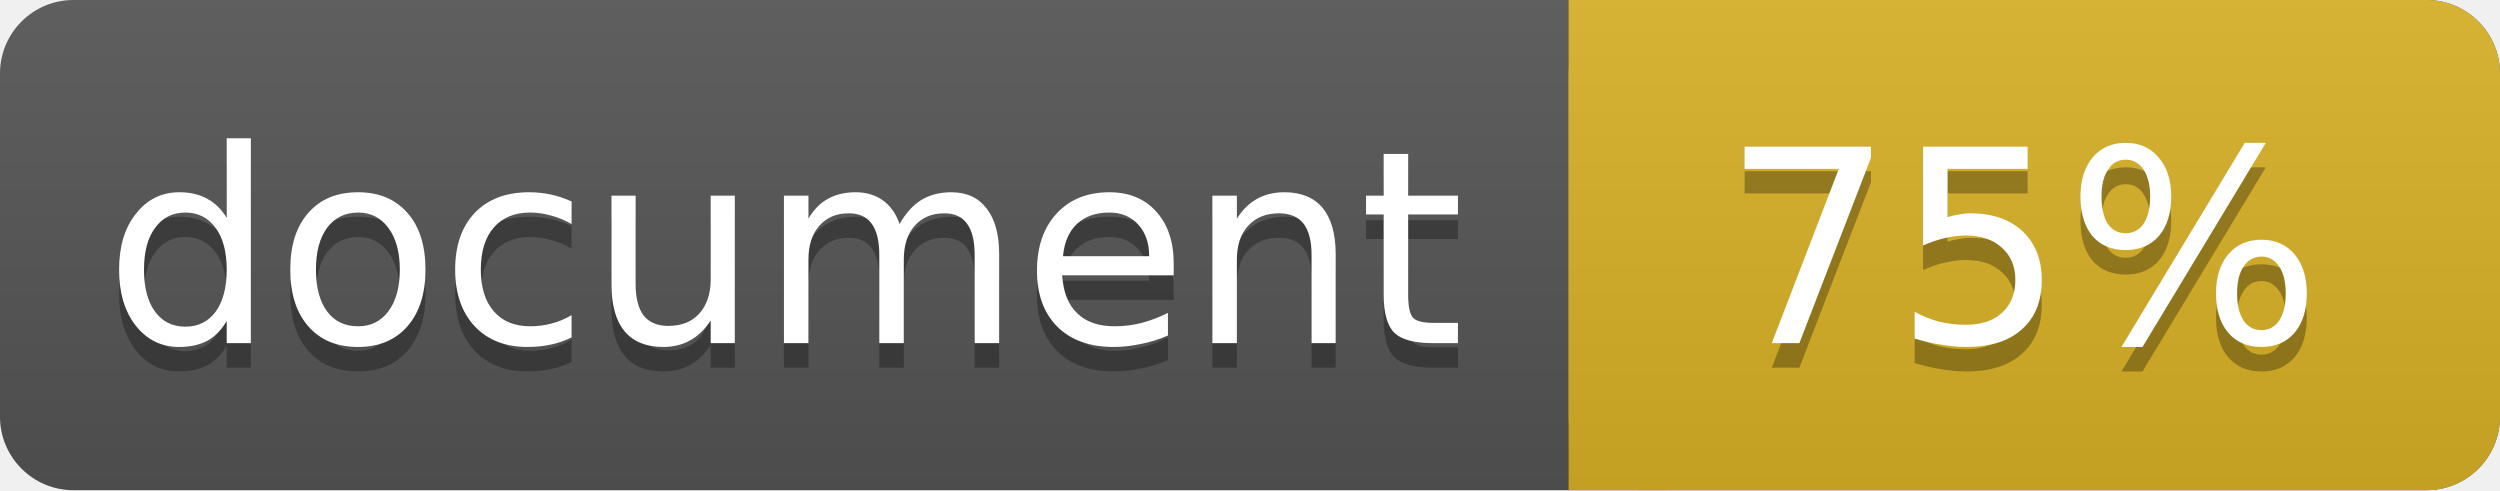
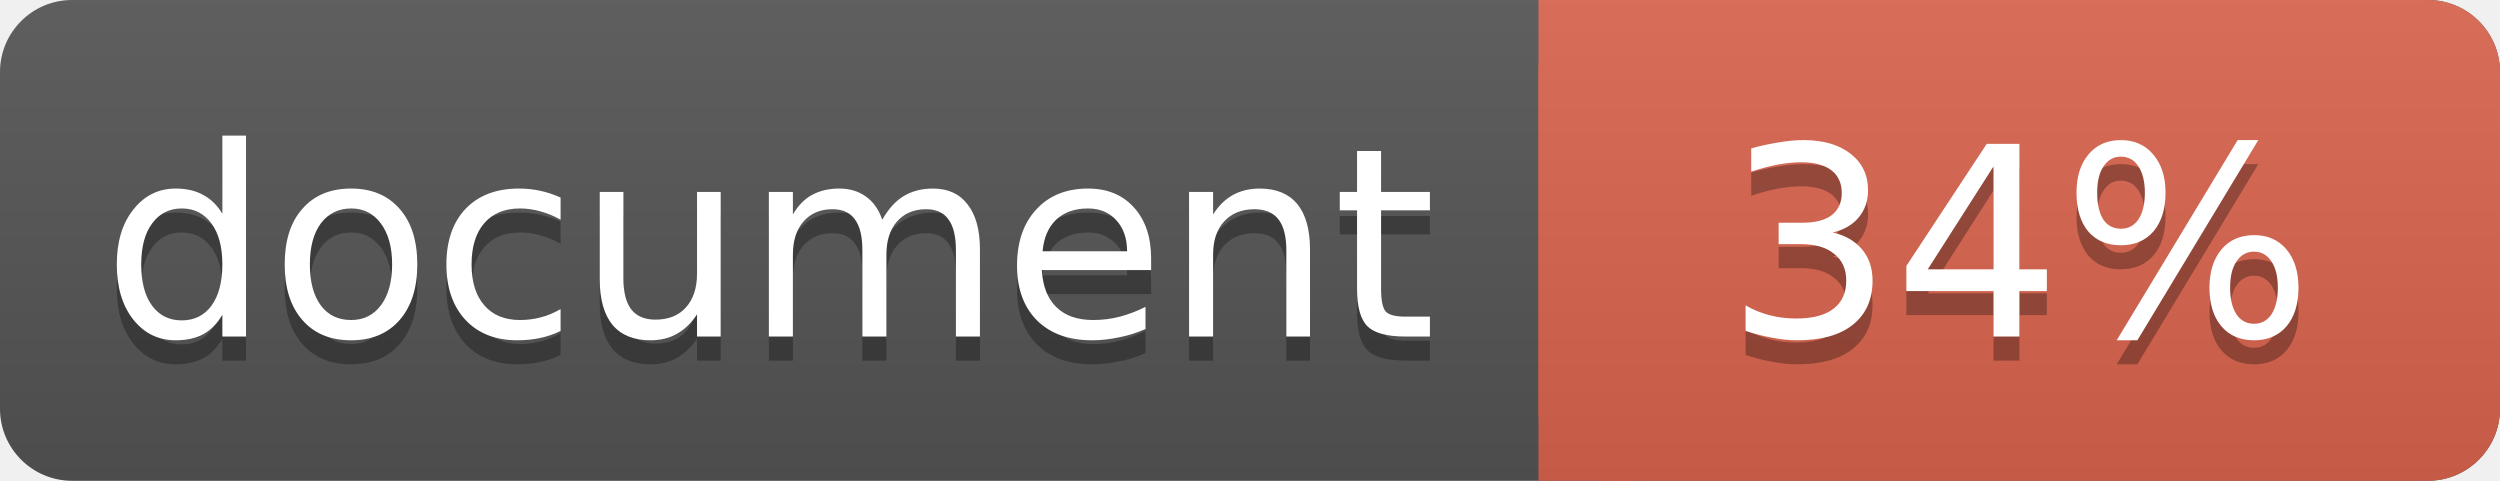
- <svg xmlns="http://www.w3.org/2000/svg" width="102" height="20">
+ <svg xmlns="http://www.w3.org/2000/svg" width="104" height="20">
  <linearGradient id="a" x2="0" y2="100%">
    <stop offset="0" stop-color="#bbb" stop-opacity=".1" />
    <stop offset="1" stop-opacity=".1" />
  </linearGradient>
-   <rect rx="3" width="102" height="20" fill="#555" />
-   <rect rx="3" x="64" width="38" height="20" fill="#dab226" />
-   <path fill="#dab226" d="M64 0h4v20h-4z" />
-   <rect rx="3" width="102" height="20" fill="url(#a)" />
+   <rect rx="3" width="104" height="20" fill="#555" />
+   <rect rx="3" x="64" width="40" height="20" fill="#db654f" />
+   <path fill="#db654f" d="M64 0h4v20h-4z" />
+   <rect rx="3" width="104" height="20" fill="url(#a)" />
  <g fill="#fff" text-anchor="middle" font-family="DejaVu Sans,Verdana,Geneva,sans-serif" font-size="11">
    <text x="32" y="15" fill="#010101" fill-opacity=".3">document</text>
    <text x="32" y="14">document</text>
-     <text x="82.5" y="15" fill="#010101" fill-opacity=".3">75%</text>
-     <text x="82.5" y="14">75%</text>
+     <text x="84" y="15" fill="#010101" fill-opacity=".3">34%</text>
+     <text x="84" y="14">34%</text>
  </g>
</svg>
